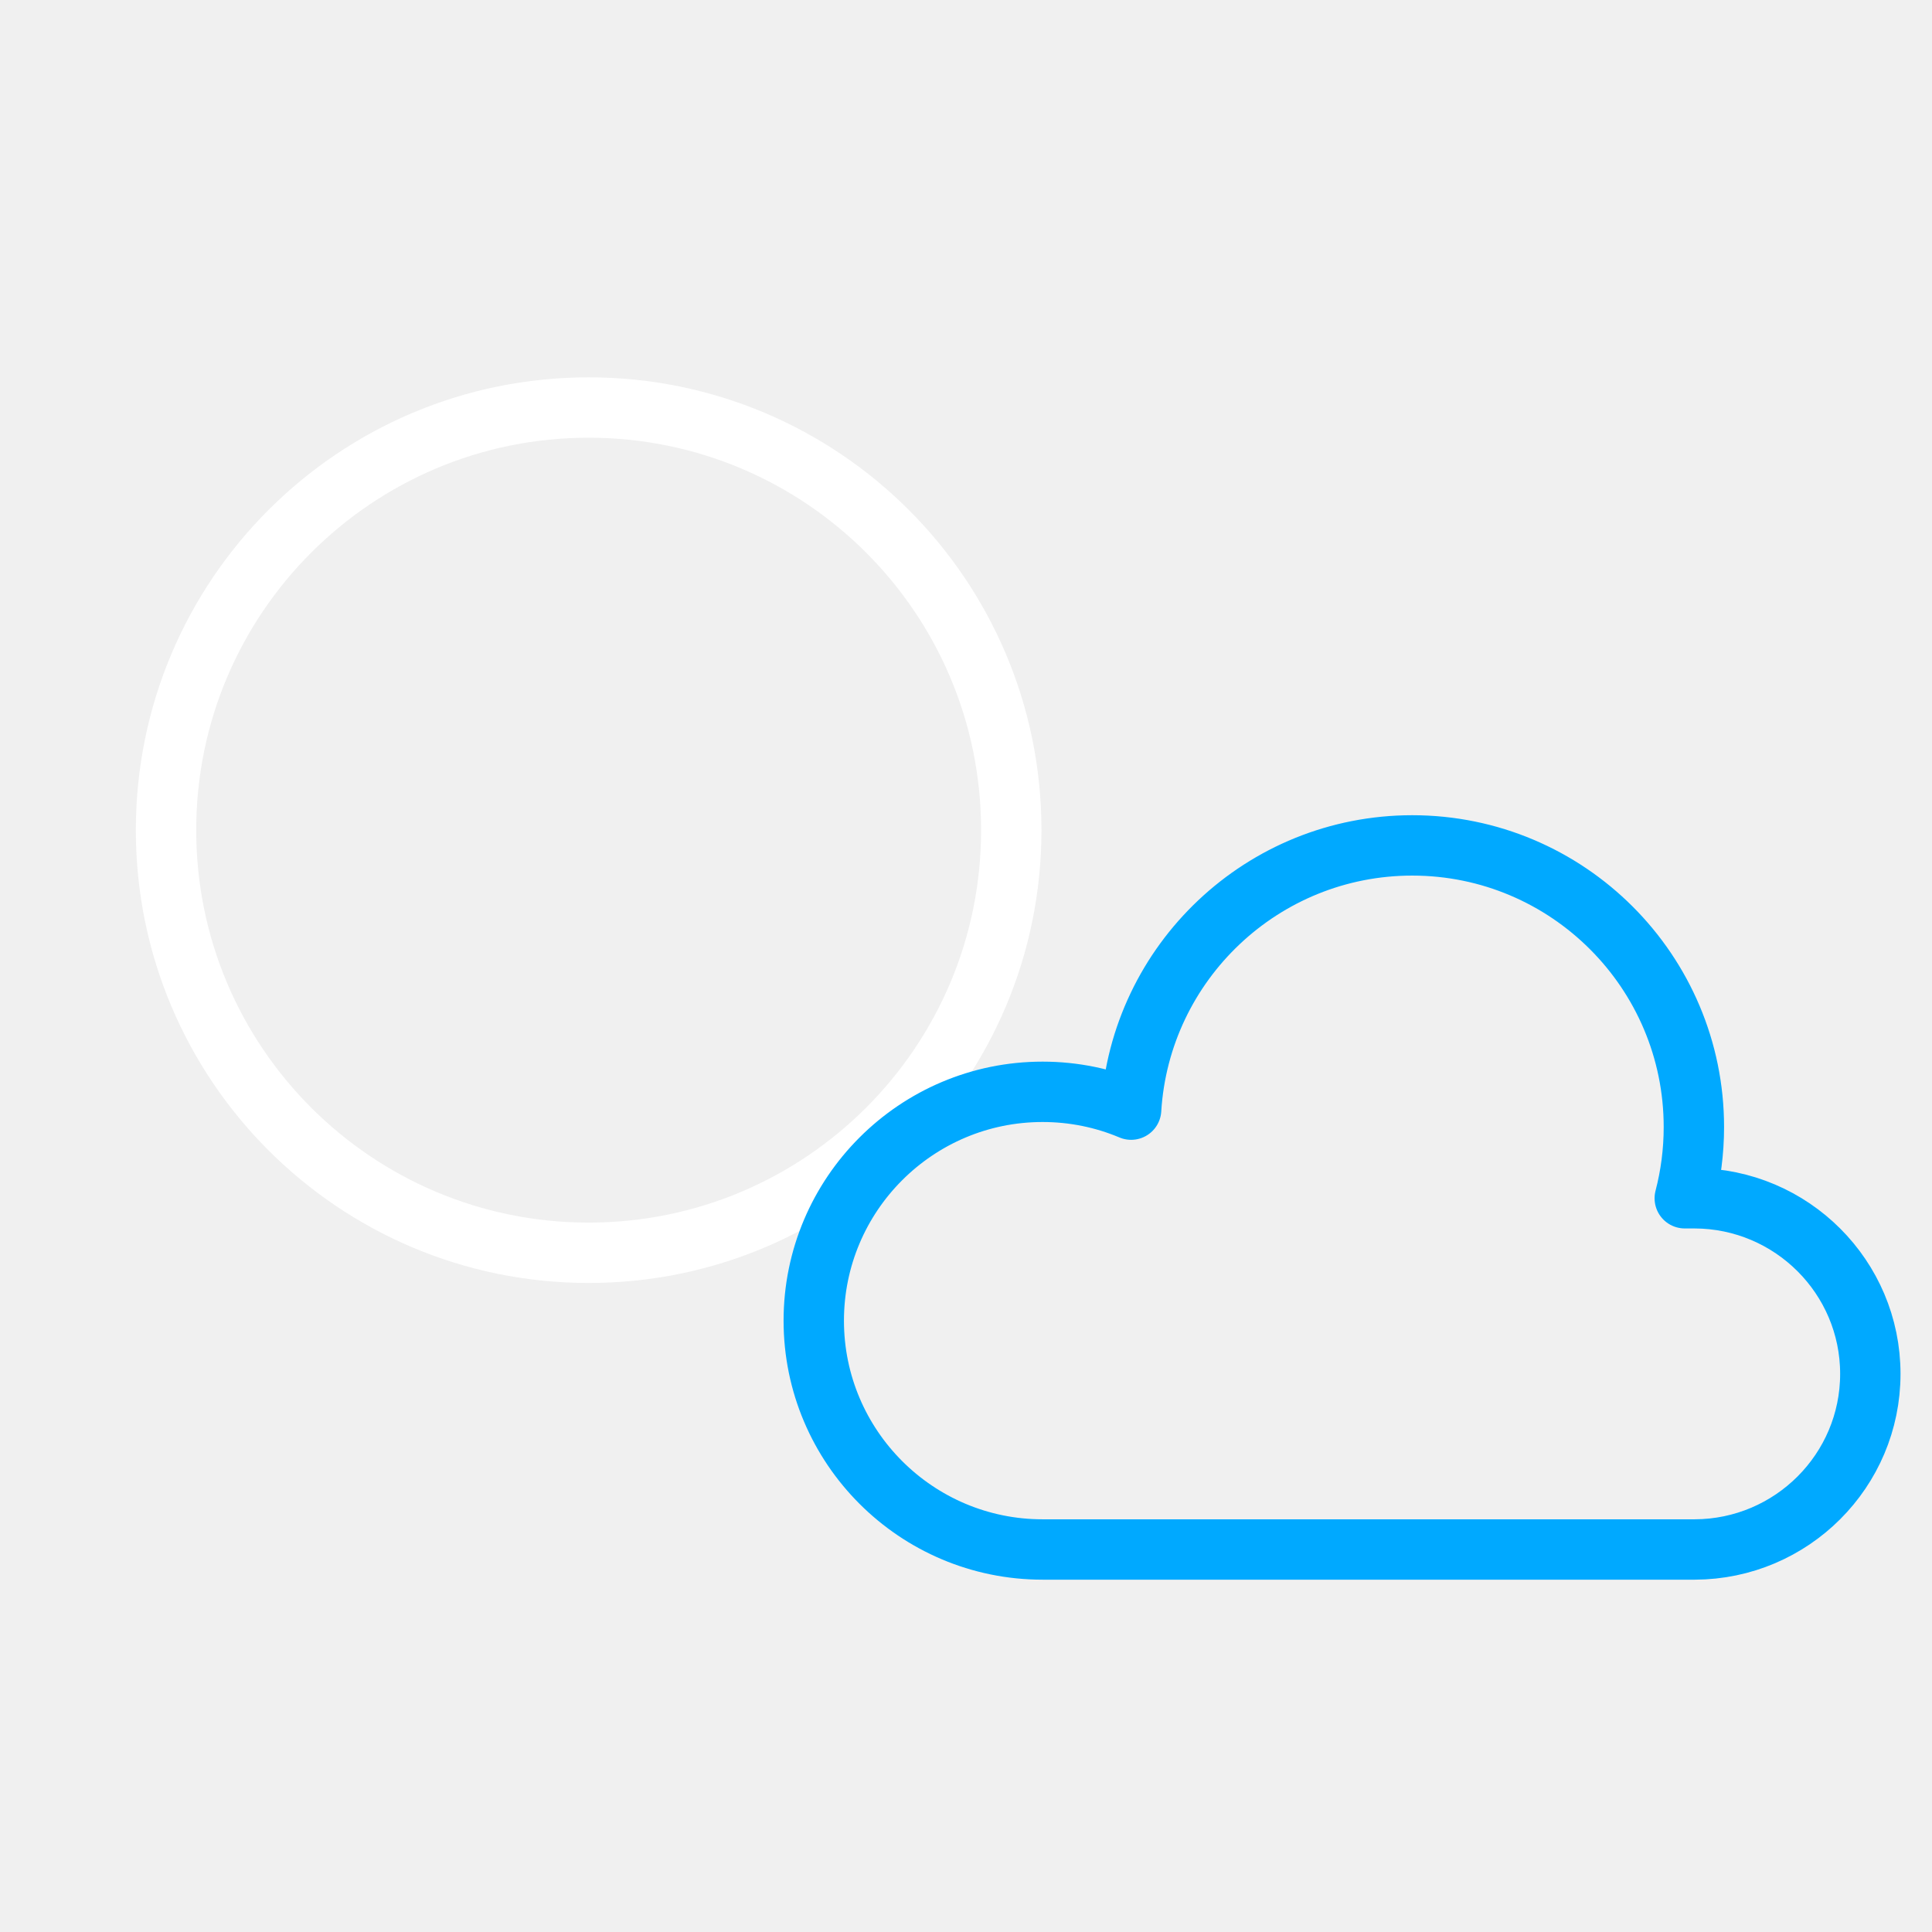
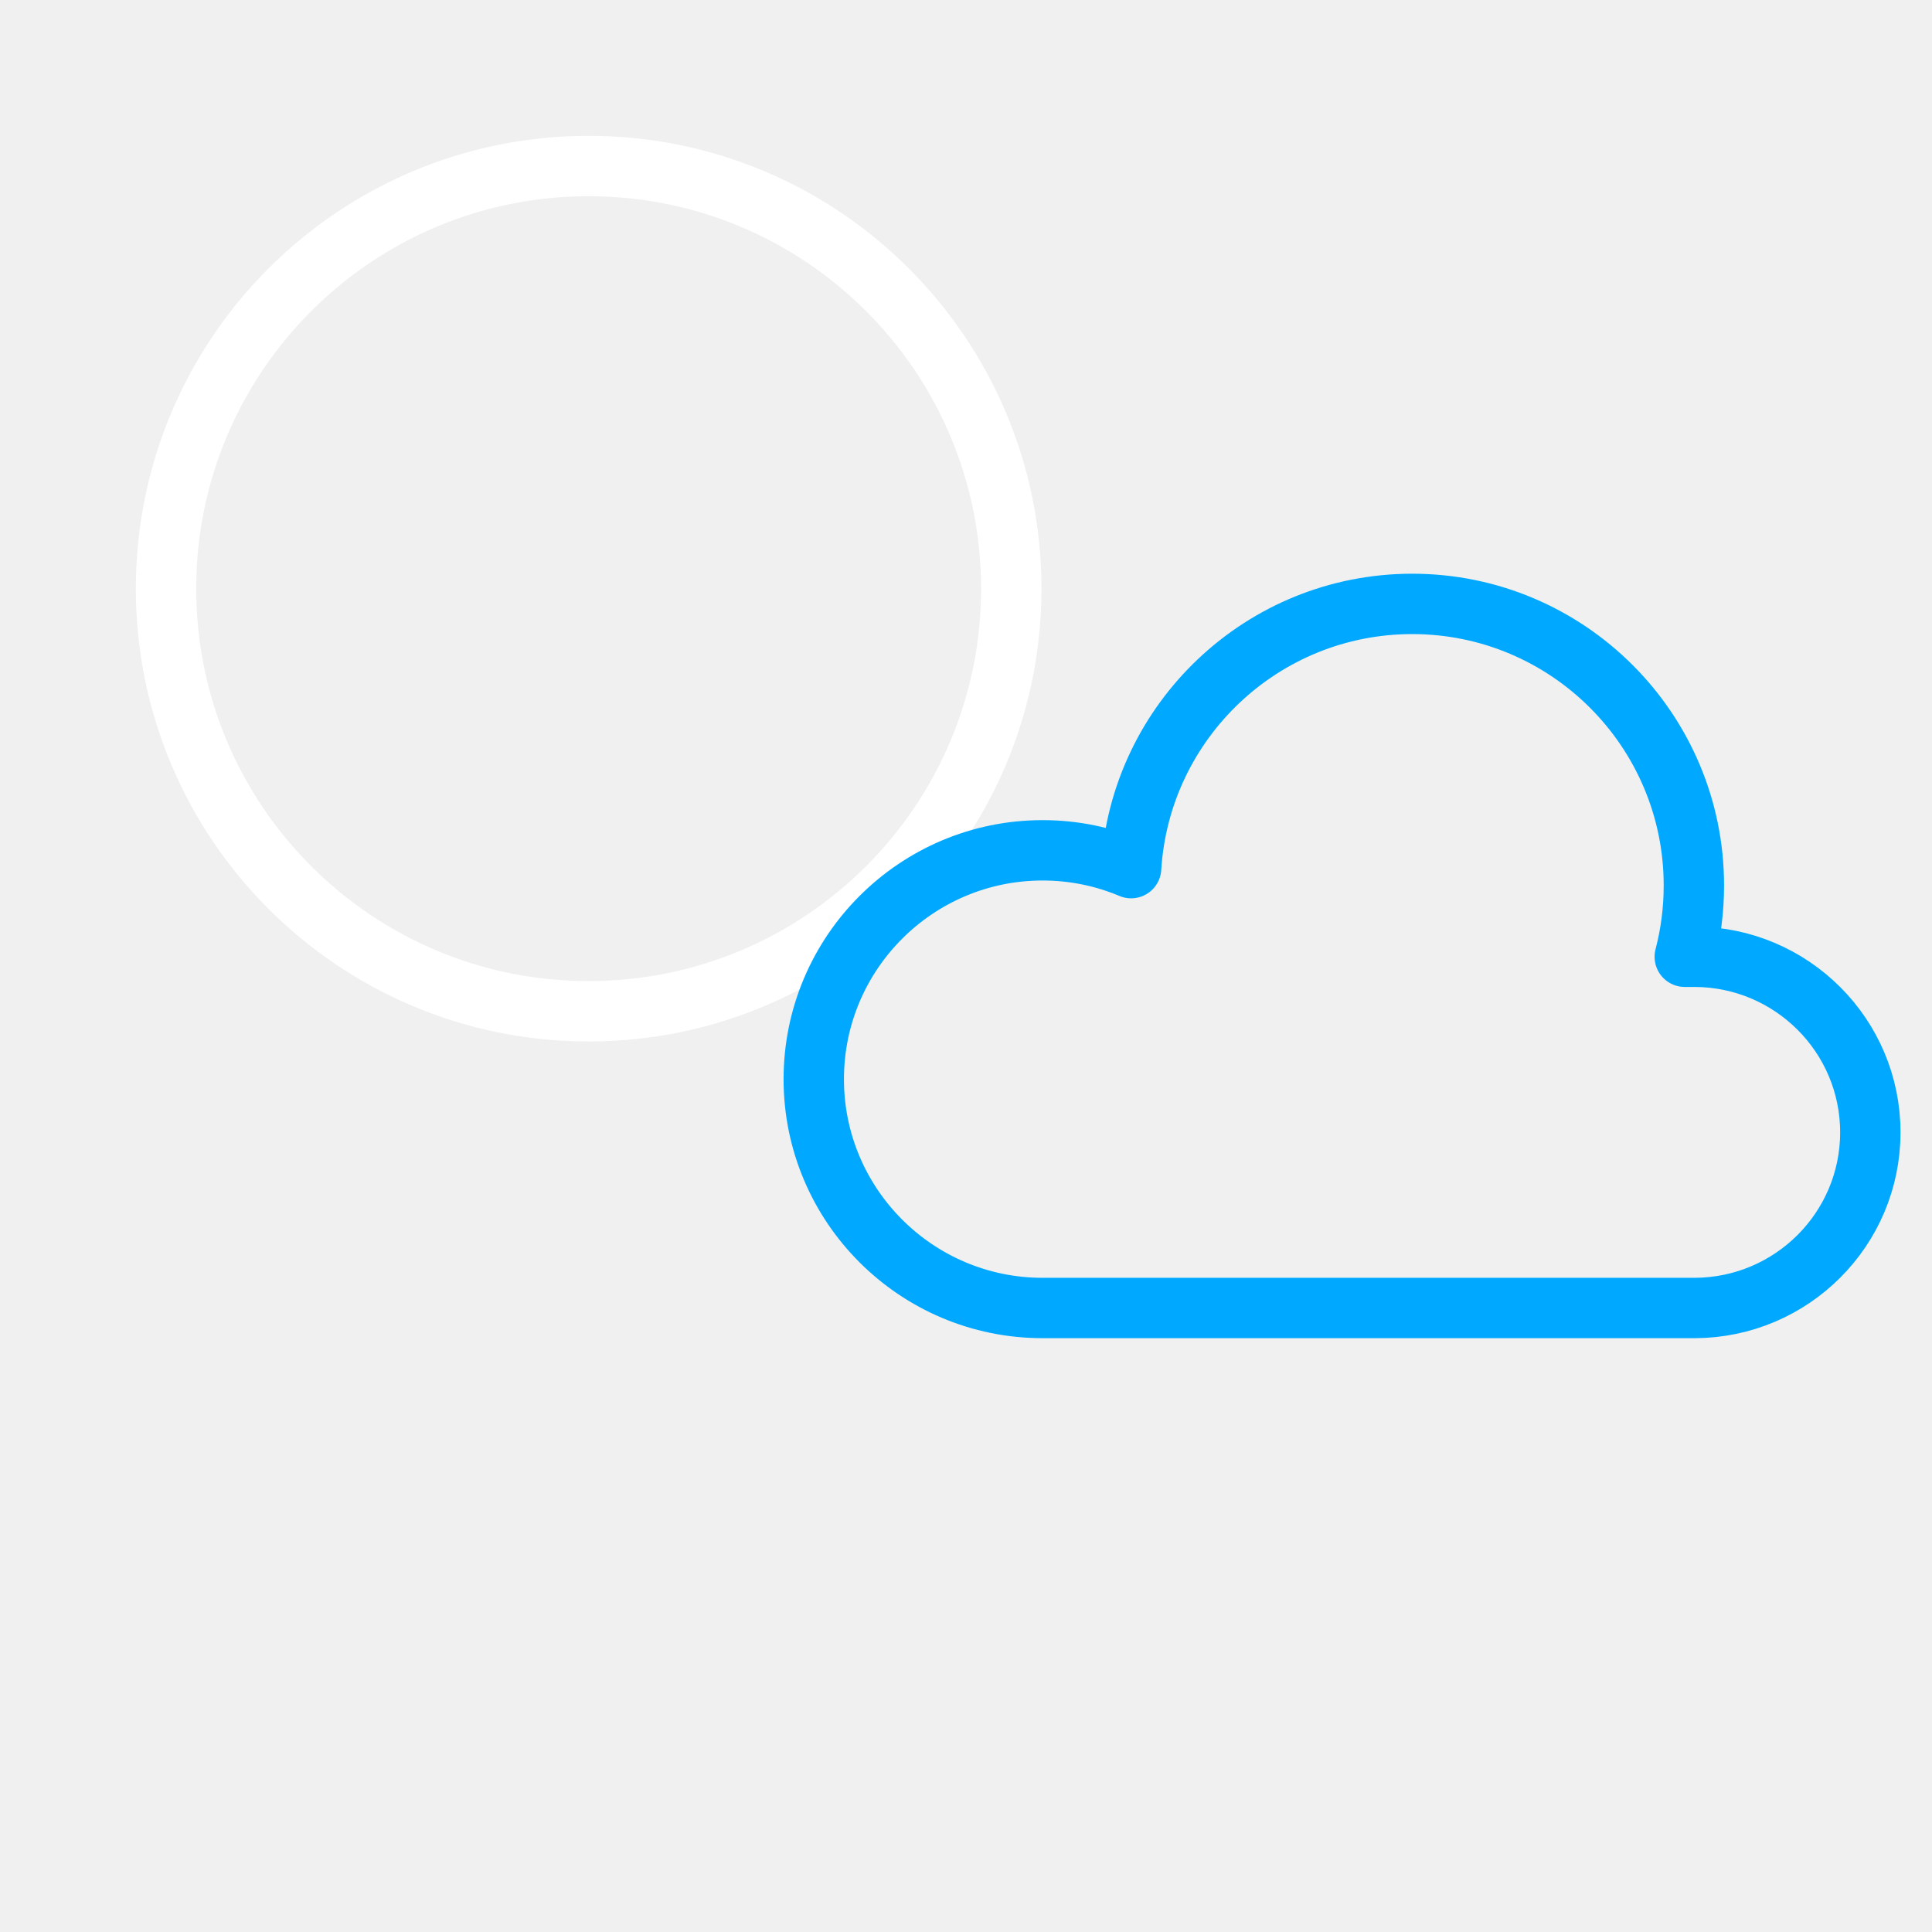
<svg xmlns="http://www.w3.org/2000/svg" width="100%" height="100%" viewBox="0 0 64 64" version="1.1" xml:space="preserve" style="fill-rule:evenodd;clip-rule:evenodd;stroke-linecap:round;stroke-linejoin:round;stroke-miterlimit:1.5;">
  <g id="Mostly-Clear-Night">
-     <circle cx="19.5" cy="27.5" r="14" style="fill:none;stroke:#fff;stroke-width:2px;" />
-     <path id="Cloud-S" d="M34.537,51.329c-4.183,0 -7.58,-3.397 -7.58,-7.58c0,-4.184 3.397,-7.581 7.58,-7.581c1.04,0 2.031,0.21 2.933,0.59c0.299,-4.881 4.357,-8.753 9.312,-8.753c5.149,0 9.33,4.18 9.33,9.33c0,0.815 -0.105,1.605 -0.302,2.359l0.328,0l0,0c3.213,0.01 5.819,2.613 5.819,5.817c0,3.205 -2.606,5.808 -5.819,5.818l0,0l-21.601,0Z" style="fill:none;stroke:#00a9ff;stroke-width:2px;" />
+     <circle cx="19.5" cy="19.5" r="14" style="fill:none;stroke:#fff;stroke-width:2px;" />
+     <path id="Cloud-S" d="M34.537,43.329c-4.183,0 -7.58,-3.397 -7.58,-7.58c0,-4.184 3.397,-7.581 7.58,-7.581c1.04,0 2.031,0.21 2.933,0.59c0.299,-4.881 4.357,-8.753 9.312,-8.753c5.149,0 9.33,4.18 9.33,9.33c0,0.815 -0.105,1.605 -0.302,2.359l0.328,0l0,0c3.213,0.01 5.819,2.613 5.819,5.817c0,3.205 -2.606,5.808 -5.819,5.818l0,0l-21.601,0Z" style="fill:none;stroke:#00a9ff;stroke-width:2px;" />
  </g>
</svg>
